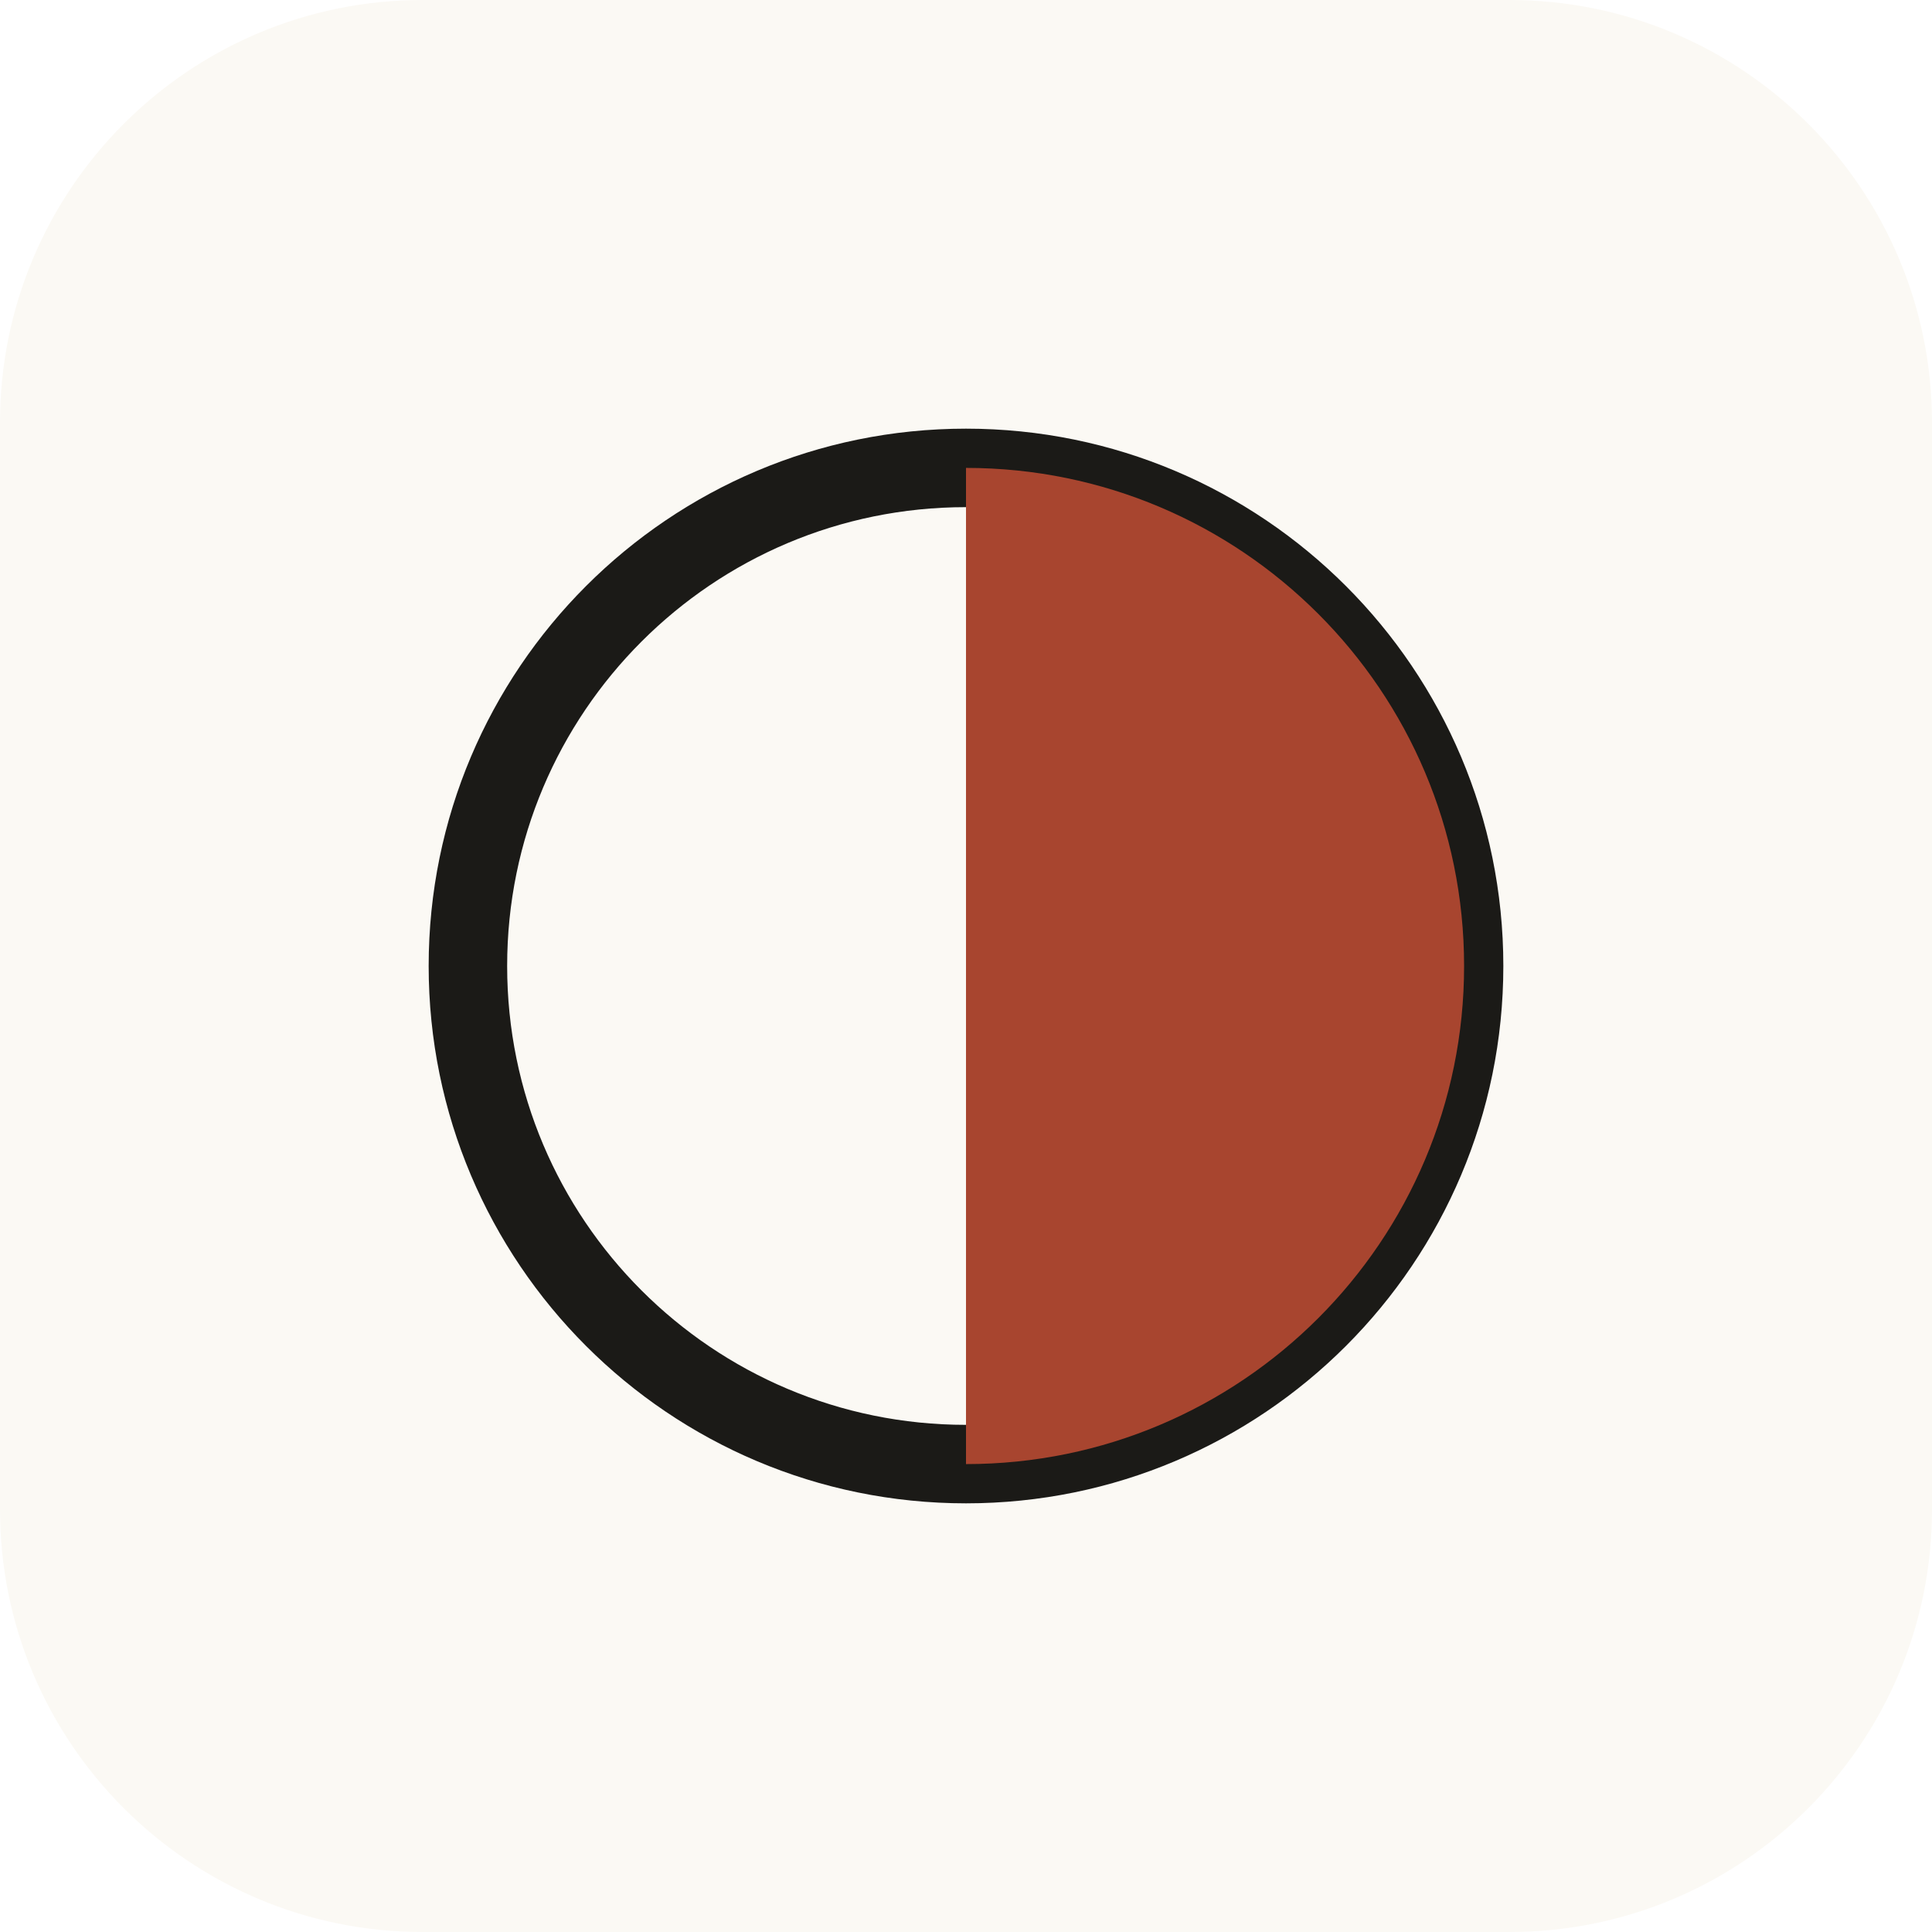
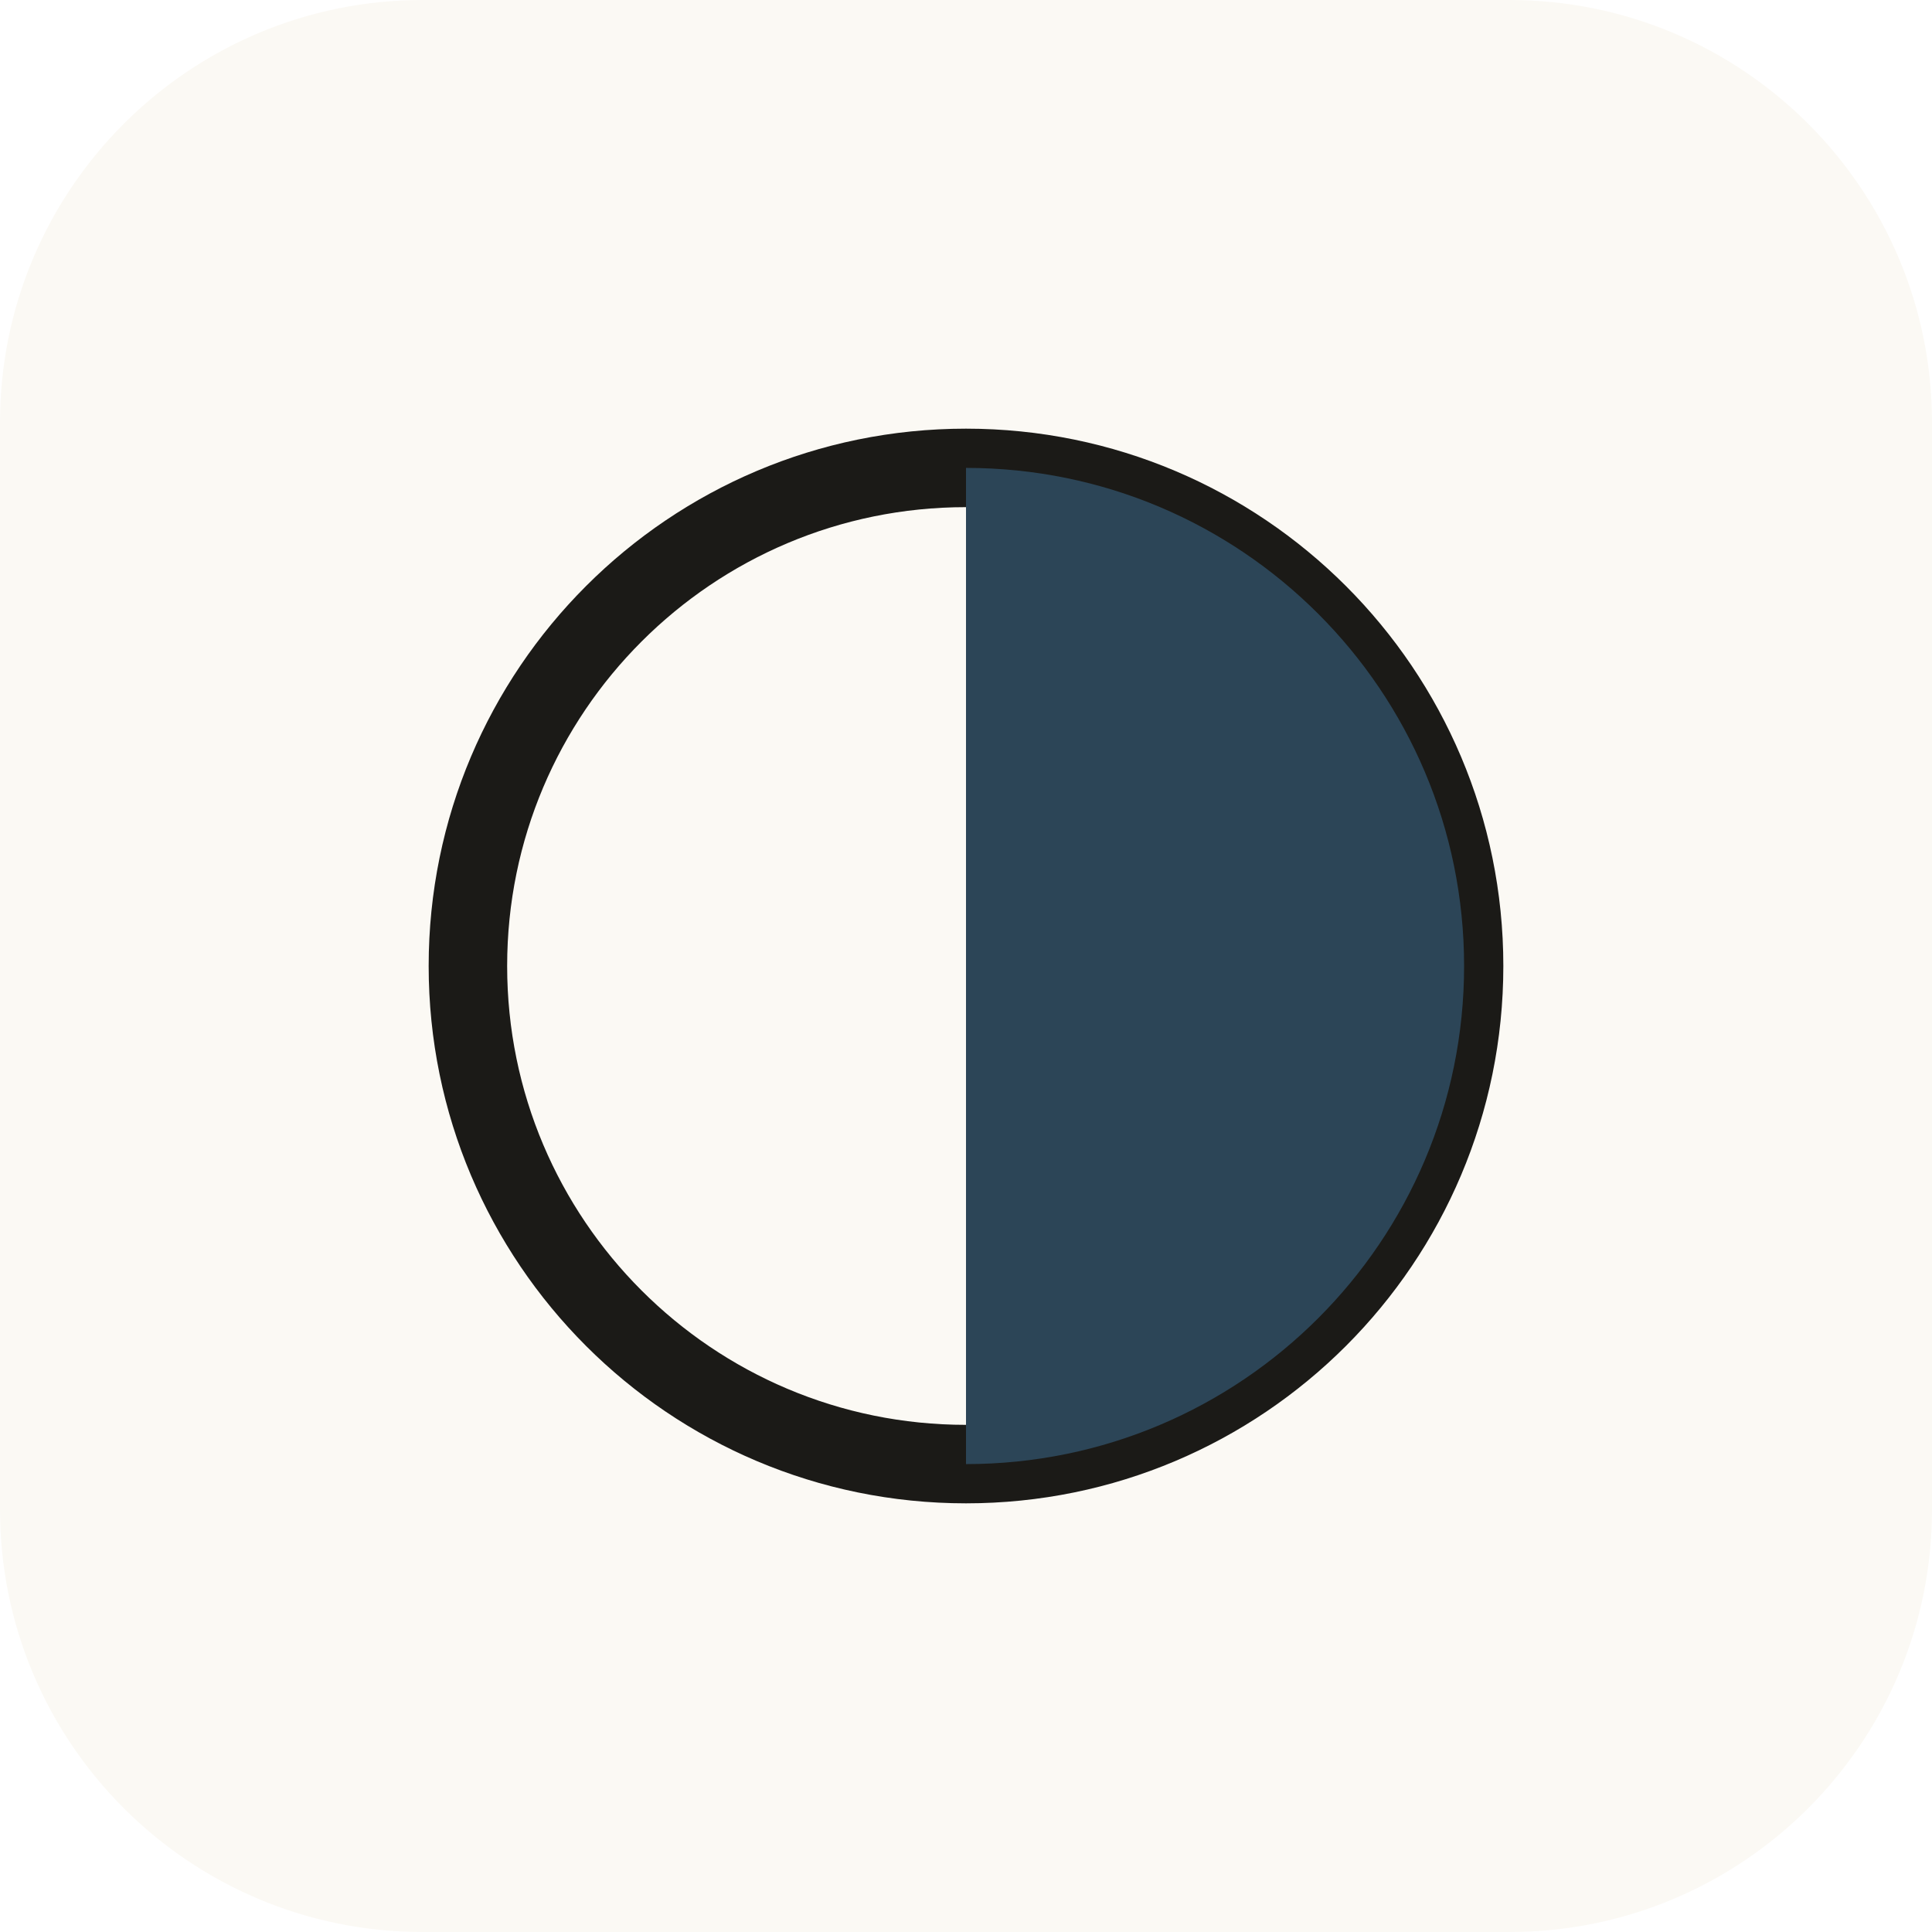
<svg xmlns="http://www.w3.org/2000/svg" viewBox="0 0 64 64" width="64" height="64">
  <rect width="64" height="64" rx="14" fill="#fbf9f4" />
  <circle cx="32" cy="32" r="16.5" fill="none" stroke="#1b1a17" stroke-width="2.6" />
-   <path d="M32 15.5a16.5 16.5 0 0 1 0 33z" fill="#a8452f" />
+   <path d="M32 15.5a16.5 16.5 0 0 1 0 33z" fill="#2c4557" />
</svg>
